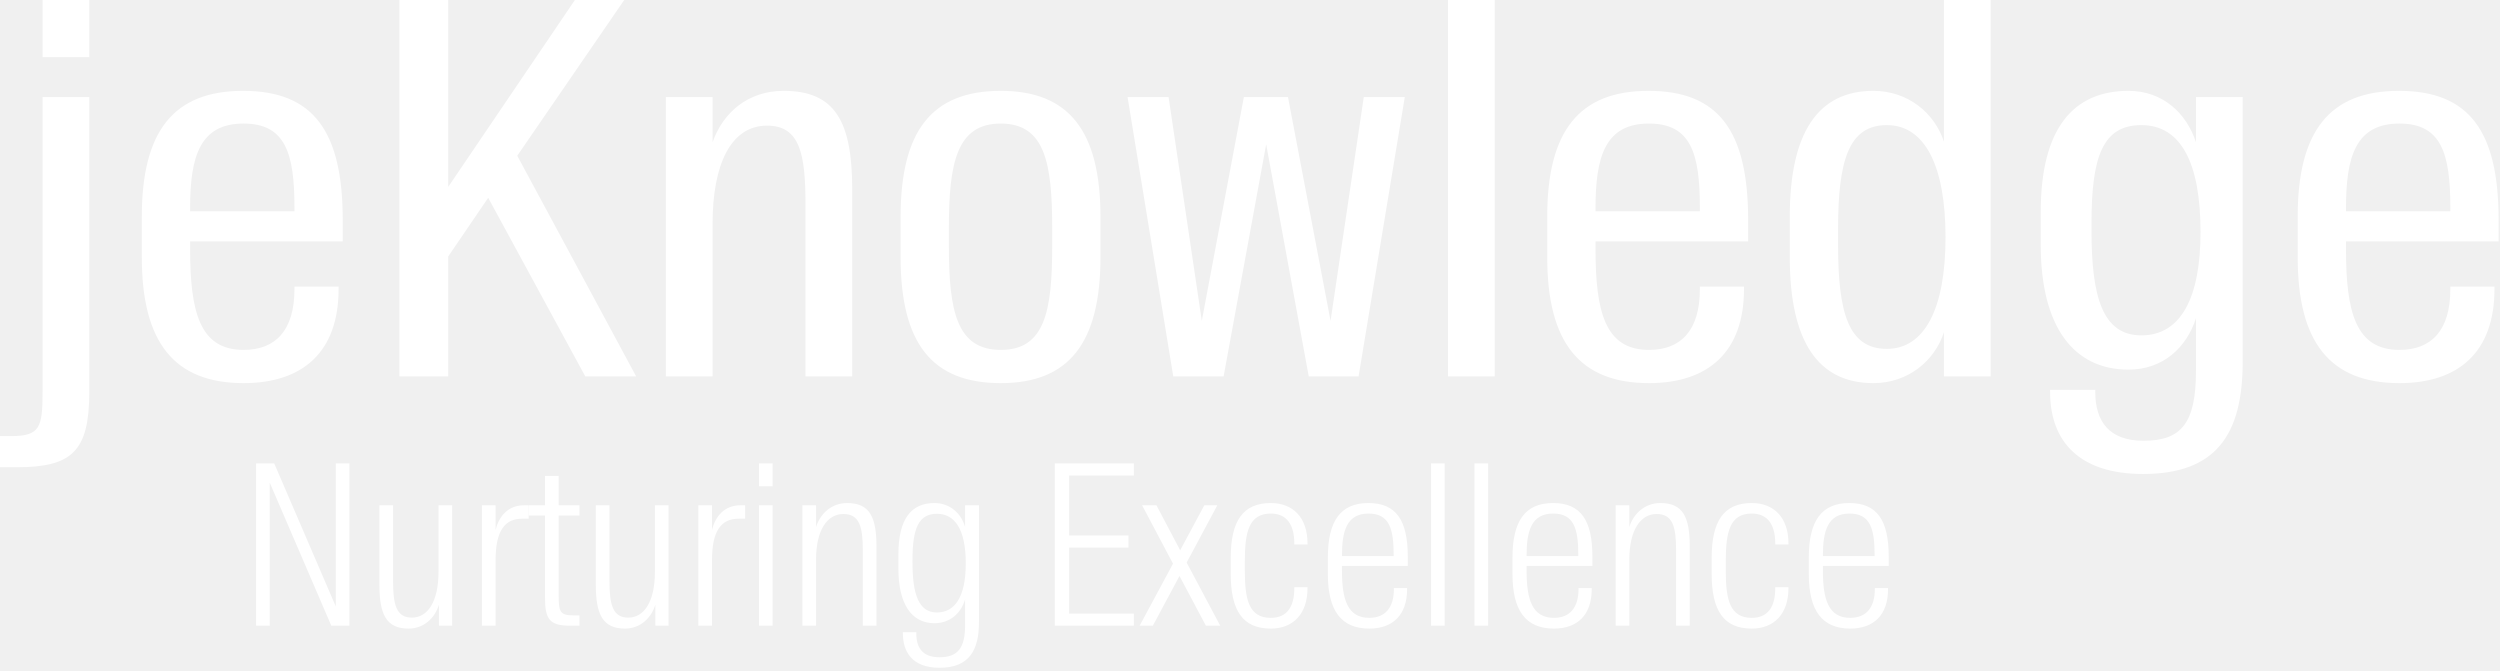
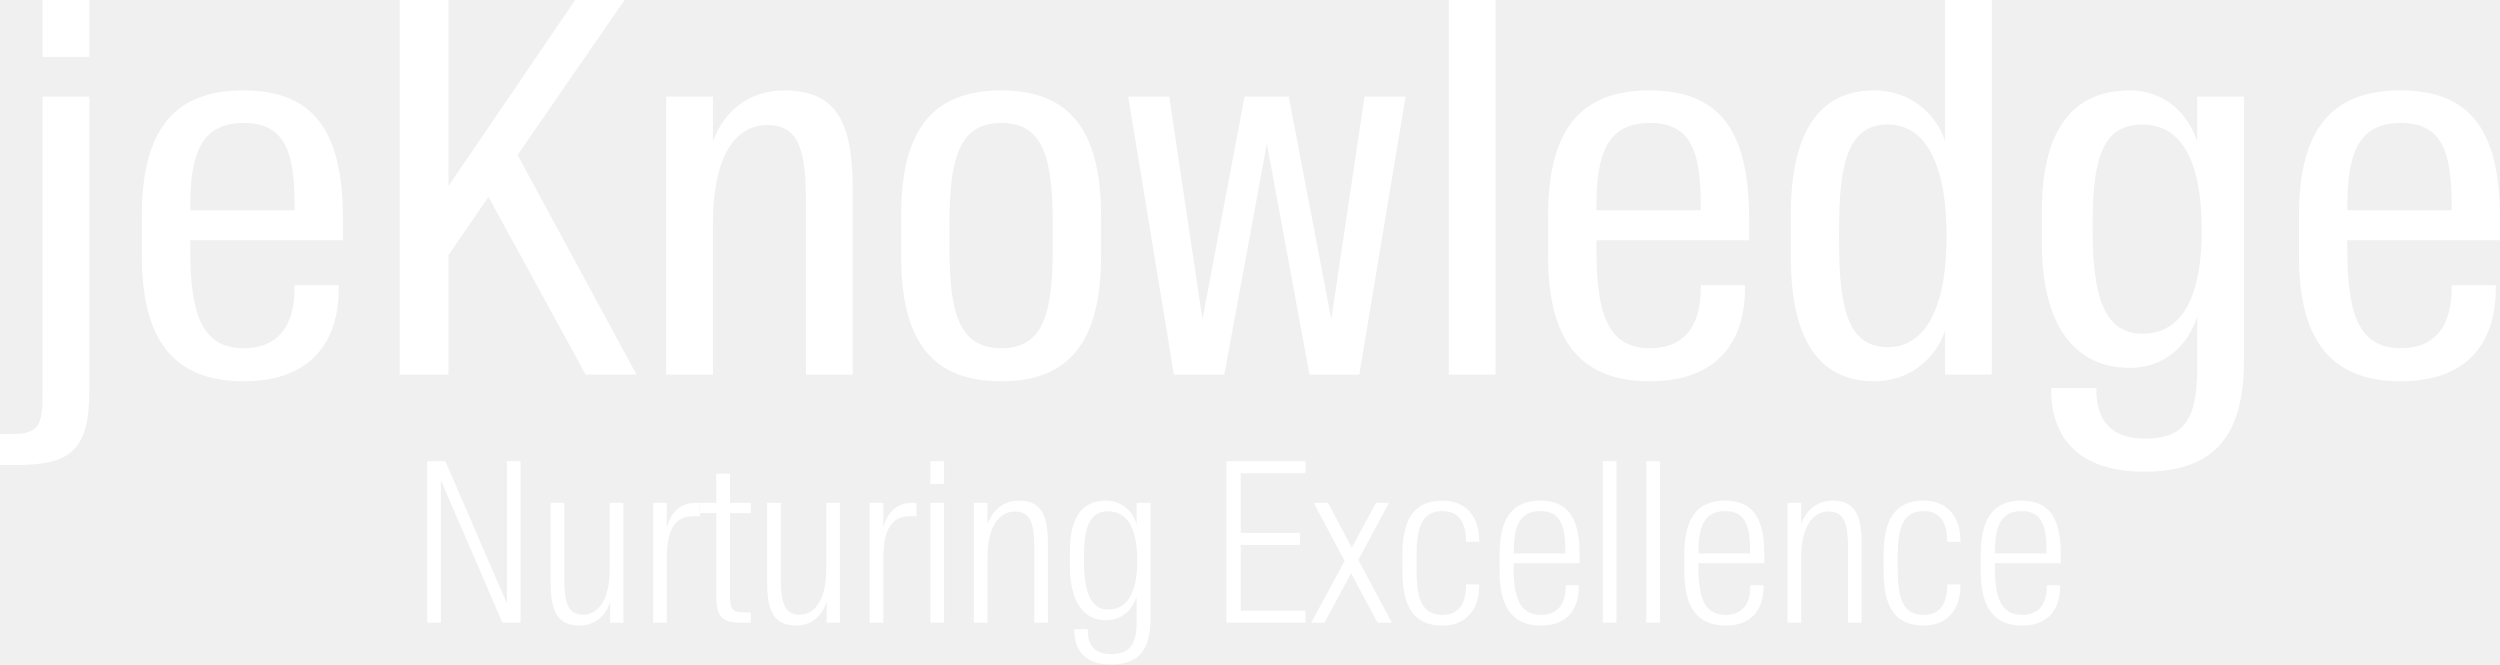
- <svg xmlns="http://www.w3.org/2000/svg" width="615px" height="165px" viewBox="0 0 615 165" version="1.1">
-   <defs />
-   <g id="Page-1" stroke="none" stroke-width="1" fill="none" fill-rule="evenodd">
-     <g id="title-desc-white" fill="#FFFFFF">
-       <path d="M0,114.939 L4.087,114.939 C17.624,114.939 21.966,111.108 21.966,96.421 L21.966,23.882 L10.472,23.882 L10.472,96.421 C10.472,105.105 9.834,107.276 2.81,107.276 L0,107.276 L0,114.939 Z M10.472,14.048 L21.966,14.048 L21.966,0 L10.472,0 L10.472,14.048 Z M59.921,94.25 C42.807,94.25 34.889,84.161 34.889,63.344 L34.889,53.255 C34.889,32.311 42.68,22.349 59.793,22.349 C77.034,22.349 84.313,32.183 84.313,54.149 L84.313,59.385 L46.766,59.385 L46.766,61.173 C46.766,76.626 49.065,86.077 59.921,86.077 C67.711,86.077 72.436,81.351 72.436,71.134 L72.436,70.496 L83.292,70.496 L83.292,71.134 C83.292,86.46 74.607,94.25 59.921,94.25 Z M46.766,51.212 L46.766,51.978 L72.436,51.978 L72.436,51.084 C72.436,37.802 70.265,30.395 59.921,30.395 C49.193,30.395 46.766,38.441 46.766,51.212 Z M143.978,92.59 L156.494,92.59 L127.248,38.313 L153.557,0 L141.424,0 L110.263,45.976 L110.263,0 L98.258,0 L98.258,92.59 L110.263,92.59 L110.263,63.089 L120.097,48.657 L143.978,92.59 Z M163.798,92.59 L175.292,92.59 L175.292,55.043 C175.292,40.484 179.762,30.906 188.701,30.906 C196.875,30.906 198.152,38.058 198.152,50.445 L198.152,92.59 L209.646,92.59 L209.646,46.614 C209.646,29.884 205.431,22.349 192.788,22.349 C183.976,22.349 177.846,27.713 175.292,34.993 L175.292,23.882 L163.798,23.882 L163.798,92.59 Z M246.196,86.077 C257.051,86.077 258.839,76.498 258.839,60.535 L258.839,56.065 C258.839,40.101 257.051,30.395 246.196,30.395 C235.34,30.395 233.425,40.101 233.425,56.065 L233.425,60.535 C233.425,76.498 235.34,86.077 246.196,86.077 Z M246.196,94.25 C229.21,94.25 221.548,84.416 221.548,63.216 L221.548,53.383 C221.548,32.183 229.21,22.349 246.196,22.349 C262.926,22.349 270.716,32.183 270.716,53.383 L270.716,63.216 C270.716,84.416 262.926,94.25 246.196,94.25 Z M288.62,92.59 L301.008,92.59 L311.48,35.503 L321.952,92.59 L334.212,92.59 L345.579,23.882 L335.489,23.882 L327.316,78.925 L316.844,23.882 L305.988,23.882 L295.644,78.925 L287.471,23.882 L277.381,23.882 L288.62,92.59 Z M356.203,92.59 L367.697,92.59 L367.697,0 L356.203,0 L356.203,92.59 Z M405.652,94.25 C388.538,94.25 380.62,84.161 380.62,63.344 L380.62,53.255 C380.62,32.311 388.411,22.349 405.524,22.349 C422.765,22.349 430.044,32.183 430.044,54.149 L430.044,59.385 L392.497,59.385 L392.497,61.173 C392.497,76.626 394.796,86.077 405.652,86.077 C413.442,86.077 418.167,81.351 418.167,71.134 L418.167,70.496 L429.022,70.496 L429.022,71.134 C429.022,86.46 420.338,94.25 405.652,94.25 Z M392.497,51.212 L392.497,51.978 L418.167,51.978 L418.167,51.084 C418.167,37.802 415.996,30.395 405.652,30.395 C394.924,30.395 392.497,38.441 392.497,51.212 Z M478.215,34.865 L478.215,0 L489.709,0 L489.709,92.59 L478.215,92.59 L478.215,81.734 C475.917,88.758 469.403,94.25 460.847,94.25 C447.182,94.25 440.286,83.905 440.286,63.344 L440.286,53.255 C440.286,32.694 447.182,22.349 460.847,22.349 C469.403,22.349 475.917,27.841 478.215,34.865 Z M478.599,58.363 C478.599,40.739 473.49,30.778 464.167,30.778 C454.717,30.778 452.163,39.59 452.163,56.448 L452.163,60.151 C452.163,77.009 454.717,85.821 464.167,85.821 C473.49,85.821 478.599,75.86 478.599,58.363 Z M527.183,116.599 C511.603,116.599 504.323,108.681 504.323,96.421 L504.323,95.91 L515.434,95.91 L515.434,96.421 C515.434,103.7 518.882,108.426 527.311,108.426 C536.634,108.426 540.21,104.084 540.21,91.185 L540.21,78.286 C537.911,85.438 532.164,90.929 523.607,90.929 C510.07,90.929 502.024,80.33 502.024,60.279 L502.024,52.106 C502.024,31.544 510.07,22.349 523.607,22.349 C532.164,22.349 537.911,27.968 540.21,34.993 L540.21,23.882 L551.703,23.882 L551.703,89.014 C551.703,107.021 545.063,116.599 527.183,116.599 Z M526.77,82.501 C536.603,82.501 541.329,73.05 541.329,57.086 C541.329,40.229 536.603,30.778 526.77,30.778 C517.192,30.778 514.51,38.696 514.51,54.915 L514.51,56.831 C514.51,72.922 517.192,82.501 526.77,82.501 Z M590.266,94.25 C573.153,94.25 565.235,84.161 565.235,63.344 L565.235,53.255 C565.235,32.311 573.025,22.349 590.139,22.349 C607.379,22.349 614.659,32.183 614.659,54.149 L614.659,59.385 L577.112,59.385 L577.112,61.173 C577.112,76.626 579.411,86.077 590.266,86.077 C598.057,86.077 602.782,81.351 602.782,71.134 L602.782,70.496 L613.637,70.496 L613.637,71.134 C613.637,86.46 604.953,94.25 590.266,94.25 Z M577.112,51.212 L577.112,51.978 L602.782,51.978 L602.782,51.084 C602.782,37.802 600.611,30.395 590.266,30.395 C579.539,30.395 577.112,38.441 577.112,51.212 Z" id="jeKnowledge" />
-       <path d="M63,153.919 L63,114 L67.46,114 L82.602,149.184 L82.602,114 L85.96,114 L85.96,153.919 L81.5,153.919 L66.359,118.735 L66.359,153.919 L63,153.919 Z M100.494,154.635 C94.988,154.635 93.336,151.056 93.336,143.898 L93.336,124.296 L96.695,124.296 L96.695,142.962 C96.695,148.688 97.466,151.937 101.32,151.937 C105.229,151.937 107.872,147.972 107.872,140.704 L107.872,124.296 L111.231,124.296 L111.231,153.919 L107.982,153.919 L107.982,148.743 C107.046,151.882 104.403,154.635 100.494,154.635 Z M118.551,153.919 L118.551,124.296 L121.91,124.296 L121.91,130.353 C122.736,127.104 124.883,124.296 128.958,124.296 L130.059,124.296 L130.059,127.6 L128.462,127.6 C124.278,127.6 121.91,130.408 121.91,137.841 L121.91,153.919 L118.551,153.919 Z M140.133,153.919 C135.177,153.919 134.076,152.212 134.076,147.147 L134.076,126.829 L130.002,126.829 L130.002,124.296 L134.076,124.296 L134.076,117.083 L137.435,117.083 L137.435,124.296 L142.556,124.296 L142.556,126.829 L137.435,126.829 L137.435,146.651 C137.435,150.67 137.875,151.386 141.234,151.386 L142.556,151.386 L142.556,153.919 L140.133,153.919 Z M153.73,154.635 C148.224,154.635 146.573,151.056 146.573,143.898 L146.573,124.296 L149.931,124.296 L149.931,142.962 C149.931,148.688 150.702,151.937 154.556,151.937 C158.466,151.937 161.109,147.972 161.109,140.704 L161.109,124.296 L164.467,124.296 L164.467,153.919 L161.219,153.919 L161.219,148.743 C160.283,151.882 157.64,154.635 153.73,154.635 Z M171.788,153.919 L171.788,124.296 L175.147,124.296 L175.147,130.353 C175.973,127.104 178.12,124.296 182.194,124.296 L183.296,124.296 L183.296,127.6 L181.699,127.6 C177.514,127.6 175.147,130.408 175.147,137.841 L175.147,153.919 L171.788,153.919 Z M186.707,153.919 L186.707,124.296 L190.066,124.296 L190.066,153.919 L186.707,153.919 Z M186.707,119.616 L186.707,114 L190.066,114 L190.066,119.616 L186.707,119.616 Z M197.386,153.919 L197.386,124.296 L200.745,124.296 L200.745,129.637 C201.736,126.499 204.434,123.746 208.399,123.746 C213.905,123.746 215.612,127.16 215.612,134.372 L215.612,153.919 L212.253,153.919 L212.253,135.419 C212.253,129.582 211.427,126.444 207.463,126.444 C203.498,126.444 200.745,130.408 200.745,137.676 L200.745,153.919 L197.386,153.919 Z M231.136,164.27 C224.199,164.27 222.106,160.141 222.106,155.791 L222.106,155.516 L225.41,155.516 L225.41,155.791 C225.41,159.26 226.841,161.683 231.136,161.683 C235.651,161.683 237.413,159.37 237.413,153.809 L237.413,147.422 C236.477,150.781 233.724,153.313 229.87,153.313 C224.199,153.313 221.005,148.523 221.005,139.879 L221.005,136.355 C221.005,127.6 224.199,123.746 229.87,123.746 C233.724,123.746 236.477,126.334 237.413,129.637 L237.413,124.296 L240.827,124.296 L240.827,153.038 C240.827,159.976 238.404,164.27 231.136,164.27 Z M230.476,150.67 C234.77,150.67 237.578,147.036 237.578,138.612 C237.578,130.023 234.77,126.389 230.476,126.389 C225.961,126.389 224.474,130.023 224.474,137.731 L224.474,138.392 C224.474,146.1 225.961,150.67 230.476,150.67 Z M259.488,153.919 L259.488,114 L278.924,114 L278.924,116.973 L263.012,116.973 L263.012,131.73 L277.603,131.73 L277.603,134.703 L263.012,134.703 L263.012,150.946 L278.924,150.946 L278.924,153.919 L259.488,153.919 Z M280.353,153.919 L288.557,138.667 L280.959,124.296 L284.483,124.296 L290.319,135.364 L296.266,124.296 L299.459,124.296 L291.916,138.392 L300.175,153.919 L296.651,153.919 L290.154,141.696 L283.602,153.919 L280.353,153.919 Z M312.616,154.635 C305.734,154.635 302.761,150.23 302.761,141.2 L302.761,137.181 C302.761,128.206 305.734,123.746 312.616,123.746 C318.068,123.746 321.646,127.325 321.646,133.657 L321.646,133.932 L318.398,133.932 L318.398,133.657 C318.398,129.142 316.581,126.334 312.616,126.334 C307.221,126.334 306.229,130.904 306.229,138.006 L306.229,140.429 C306.229,147.477 307.221,151.992 312.616,151.992 C316.581,151.992 318.398,149.294 318.398,144.724 L318.398,144.449 L321.646,144.449 L321.646,144.724 C321.646,151.056 318.068,154.635 312.616,154.635 Z M336.841,154.635 C329.903,154.635 326.655,150.175 326.655,141.255 L326.655,137.126 C326.655,128.206 329.738,123.746 336.621,123.746 C343.448,123.746 346.311,127.985 346.311,136.905 L346.311,139.218 L330.123,139.218 L330.123,140.429 C330.123,147.477 331.5,151.992 336.841,151.992 C340.805,151.992 342.897,149.404 342.897,144.944 L342.897,144.669 L346.146,144.669 L346.146,144.944 C346.146,151.276 342.622,154.635 336.841,154.635 Z M330.123,136.63 L330.123,136.795 L342.842,136.795 L342.842,136.52 C342.842,130.133 341.796,126.334 336.676,126.334 C331.335,126.334 330.123,130.573 330.123,136.63 Z M352.035,153.919 L352.035,114 L355.394,114 L355.394,153.919 L352.035,153.919 Z M362.715,153.919 L362.715,114 L366.073,114 L366.073,153.919 L362.715,153.919 Z M382.259,154.635 C375.321,154.635 372.072,150.175 372.072,141.255 L372.072,137.126 C372.072,128.206 375.156,123.746 382.038,123.746 C388.866,123.746 391.729,127.985 391.729,136.905 L391.729,139.218 L375.541,139.218 L375.541,140.429 C375.541,147.477 376.918,151.992 382.259,151.992 C386.223,151.992 388.315,149.404 388.315,144.944 L388.315,144.669 L391.564,144.669 L391.564,144.944 C391.564,151.276 388.04,154.635 382.259,154.635 Z M375.541,136.63 L375.541,136.795 L388.26,136.795 L388.26,136.52 C388.26,130.133 387.214,126.334 382.094,126.334 C376.753,126.334 375.541,130.573 375.541,136.63 Z M397.453,153.919 L397.453,124.296 L400.812,124.296 L400.812,129.637 C401.803,126.499 404.501,123.746 408.465,123.746 C413.971,123.746 415.678,127.16 415.678,134.372 L415.678,153.919 L412.319,153.919 L412.319,135.419 C412.319,129.582 411.494,126.444 407.529,126.444 C403.565,126.444 400.812,130.408 400.812,137.676 L400.812,153.919 L397.453,153.919 Z M430.928,154.635 C424.045,154.635 421.072,150.23 421.072,141.2 L421.072,137.181 C421.072,128.206 424.045,123.746 430.928,123.746 C436.379,123.746 439.958,127.325 439.958,133.657 L439.958,133.932 L436.709,133.932 L436.709,133.657 C436.709,129.142 434.892,126.334 430.928,126.334 C425.532,126.334 424.541,130.904 424.541,138.006 L424.541,140.429 C424.541,147.477 425.532,151.992 430.928,151.992 C434.892,151.992 436.709,149.294 436.709,144.724 L436.709,144.449 L439.958,144.449 L439.958,144.724 C439.958,151.056 436.379,154.635 430.928,154.635 Z M455.152,154.635 C448.214,154.635 444.966,150.175 444.966,141.255 L444.966,137.126 C444.966,128.206 448.049,123.746 454.932,123.746 C461.759,123.746 464.622,127.985 464.622,136.905 L464.622,139.218 L448.434,139.218 L448.434,140.429 C448.434,147.477 449.811,151.992 455.152,151.992 C459.116,151.992 461.209,149.404 461.209,144.944 L461.209,144.669 L464.457,144.669 L464.457,144.944 C464.457,151.276 460.933,154.635 455.152,154.635 Z M448.434,136.63 L448.434,136.795 L461.154,136.795 L461.154,136.52 C461.154,130.133 460.107,126.334 454.987,126.334 C449.646,126.334 448.434,130.573 448.434,136.63 Z" id="Nurturing-Excellence" />
-     </g>
-   </g>
+ <svg xmlns="http://www.w3.org/2000/svg" width="158" height="42" viewBox="0 0 158 42" fill="none">
+   <path fill-rule="evenodd" clip-rule="evenodd" d="M0 29.387H1.05C4.53 29.387 5.646 28.408 5.646 24.652V6.106H2.692V24.652C2.692 26.873 2.528 27.428 0.722 27.428H0V29.387ZM2.692 3.592H5.646V0H2.692V3.592ZM15.403 24.097C11.004 24.097 8.968 21.518 8.968 16.196V13.616C8.968 8.261 10.971 5.714 15.37 5.714C19.802 5.714 21.673 8.228 21.673 13.845V15.183H12.021V15.64C12.021 19.591 12.612 22.008 15.403 22.008C17.405 22.008 18.62 20.8 18.62 18.187V18.024H21.41V18.187C21.41 22.106 19.178 24.097 15.403 24.097ZM12.021 13.094V13.29H18.62V13.061C18.62 9.665 18.062 7.771 15.403 7.771C12.645 7.771 12.021 9.828 12.021 13.094ZM37.01 23.673H40.227L32.71 9.796L39.472 0H36.353L28.343 11.755V0H25.258V23.673H28.343V16.13L30.871 12.441L37.01 23.673ZM42.105 23.673H45.059V14.073C45.059 10.351 46.208 7.902 48.506 7.902C50.607 7.902 50.936 9.73 50.936 12.898V23.673H53.89V11.918C53.89 7.641 52.807 5.714 49.557 5.714C47.292 5.714 45.716 7.086 45.059 8.947V6.106H42.105V23.673ZM63.285 22.008C66.076 22.008 66.535 19.559 66.535 15.477V14.334C66.535 10.253 66.076 7.771 63.285 7.771C60.495 7.771 60.002 10.253 60.002 14.334V15.477C60.002 19.559 60.495 22.008 63.285 22.008ZM63.285 24.097C58.919 24.097 56.95 21.583 56.95 16.163V13.649C56.95 8.228 58.919 5.714 63.285 5.714C67.586 5.714 69.588 8.228 69.588 13.649V16.163C69.588 21.583 67.586 24.097 63.285 24.097ZM74.191 23.673H77.375L80.067 9.077L82.759 23.673H85.91L88.832 6.106H86.239L84.138 20.179L81.446 6.106H78.655L75.996 20.179L73.895 6.106H71.302L74.191 23.673ZM91.563 23.673H94.518V0H91.563V23.673ZM104.274 24.097C99.875 24.097 97.84 21.518 97.84 16.196V13.616C97.84 8.261 99.842 5.714 104.241 5.714C108.673 5.714 110.544 8.228 110.544 13.845V15.183H100.893V15.64C100.893 19.591 101.484 22.008 104.274 22.008C106.277 22.008 107.491 20.8 107.491 18.187V18.024H110.282V18.187C110.282 22.106 108.049 24.097 104.274 24.097ZM100.893 13.094V13.29H107.491V13.061C107.491 9.665 106.933 7.771 104.274 7.771C101.516 7.771 100.893 9.828 100.893 13.094ZM122.927 8.914V0H125.881V23.673H122.927V20.898C122.336 22.693 120.662 24.097 118.462 24.097C114.95 24.097 113.177 21.453 113.177 16.196V13.616C113.177 8.359 114.95 5.714 118.462 5.714C120.662 5.714 122.336 7.118 122.927 8.914ZM123.025 14.922C123.025 10.416 121.712 7.869 119.316 7.869C116.886 7.869 116.23 10.122 116.23 14.432V15.379C116.23 19.689 116.886 21.942 119.316 21.942C121.712 21.942 123.025 19.395 123.025 14.922ZM135.514 29.812C131.509 29.812 129.638 27.787 129.638 24.652V24.522H132.494V24.652C132.494 26.514 133.38 27.722 135.547 27.722C137.943 27.722 138.863 26.612 138.863 23.314V20.016C138.272 21.844 136.794 23.248 134.595 23.248C131.115 23.248 129.047 20.538 129.047 15.412V13.322C129.047 8.065 131.115 5.714 134.595 5.714C136.794 5.714 138.272 7.151 138.863 8.947V6.106H141.817V22.759C141.817 27.363 140.11 29.812 135.514 29.812ZM135.408 21.093C137.936 21.093 139.15 18.677 139.15 14.596C139.15 10.286 137.936 7.869 135.408 7.869C132.946 7.869 132.256 9.894 132.256 14.04V14.53C132.256 18.645 132.946 21.093 135.408 21.093ZM151.73 24.097C147.331 24.097 145.295 21.518 145.295 16.196V13.616C145.295 8.261 147.298 5.714 151.697 5.714C156.129 5.714 158 8.228 158 13.845V15.183H148.348V15.64C148.348 19.591 148.939 22.008 151.73 22.008C153.732 22.008 154.947 20.8 154.947 18.187V18.024H157.737V18.187C157.737 22.106 155.505 24.097 151.73 24.097ZM148.348 13.094V13.29H154.947V13.061C154.947 9.665 154.389 7.771 151.73 7.771C148.972 7.771 148.348 9.828 148.348 13.094Z" fill="white" />
+   <path fill-rule="evenodd" clip-rule="evenodd" d="M27 39.353V29.147H28.146L32.039 38.143V29.147H32.902V39.353H31.756L27.863 30.358V39.353H27ZM36.638 39.536C35.223 39.536 34.798 38.621 34.798 36.791V31.78H35.661V36.552C35.661 38.016 35.859 38.847 36.85 38.847C37.855 38.847 38.535 37.833 38.535 35.975V31.78H39.398V39.353H38.563V38.03C38.322 38.833 37.643 39.536 36.638 39.536ZM41.28 39.353V31.78H42.143V33.328C42.355 32.498 42.907 31.78 43.955 31.78H44.238V32.624H43.827C42.752 32.624 42.143 33.342 42.143 35.243V39.353H41.28ZM46.827 39.353C45.553 39.353 45.27 38.917 45.27 37.622V32.427H44.223V31.78H45.27V29.935H46.134V31.78H47.45V32.427H46.134V37.495C46.134 38.523 46.247 38.706 47.11 38.706H47.45V39.353H46.827ZM50.323 39.536C48.907 39.536 48.483 38.621 48.483 36.791V31.78H49.346V36.552C49.346 38.016 49.544 38.847 50.535 38.847C51.54 38.847 52.219 37.833 52.219 35.975V31.78H53.083V39.353H52.247V38.03C52.007 38.833 51.328 39.536 50.323 39.536ZM54.964 39.353V31.78H55.828V33.328C56.04 32.498 56.592 31.78 57.639 31.78H57.922V32.624H57.512C56.436 32.624 55.828 33.342 55.828 35.243V39.353H54.964ZM58.799 39.353V31.78H59.663V39.353H58.799ZM58.799 30.583V29.147H59.663V30.583H58.799ZM61.544 39.353V31.78H62.408V33.145C62.663 32.343 63.356 31.639 64.375 31.639C65.79 31.639 66.229 32.512 66.229 34.356V39.353H65.366V34.623C65.366 33.131 65.154 32.329 64.135 32.329C63.115 32.329 62.408 33.342 62.408 35.2V39.353H61.544ZM70.22 42C68.437 42 67.899 40.944 67.899 39.832V39.762H68.748V39.832C68.748 40.719 69.116 41.338 70.22 41.338C71.38 41.338 71.834 40.747 71.834 39.325V37.692C71.593 38.551 70.885 39.199 69.894 39.199C68.437 39.199 67.616 37.974 67.616 35.764V34.863C67.616 32.624 68.437 31.639 69.894 31.639C70.885 31.639 71.593 32.3 71.834 33.145V31.78H72.711V39.128C72.711 40.902 72.088 42 70.22 42ZM70.05 38.523C71.154 38.523 71.876 37.594 71.876 35.44C71.876 33.244 71.154 32.315 70.05 32.315C68.889 32.315 68.507 33.244 68.507 35.215V35.383C68.507 37.354 68.889 38.523 70.05 38.523ZM77.508 39.353V29.147H82.504V29.907H78.414V33.68H82.164V34.44H78.414V38.593H82.504V39.353H77.508ZM82.871 39.353L84.98 35.454L83.027 31.78H83.933L85.433 34.609L86.962 31.78H87.783L85.844 35.383L87.967 39.353H87.061L85.391 36.228L83.706 39.353H82.871ZM91.165 39.536C89.395 39.536 88.631 38.41 88.631 36.101V35.074C88.631 32.779 89.395 31.639 91.165 31.639C92.566 31.639 93.486 32.554 93.486 34.173V34.243H92.651V34.173C92.651 33.018 92.184 32.3 91.165 32.3C89.778 32.3 89.523 33.469 89.523 35.285V35.904C89.523 37.706 89.778 38.861 91.165 38.861C92.184 38.861 92.651 38.171 92.651 37.002V36.932H93.486V37.002C93.486 38.621 92.566 39.536 91.165 39.536ZM97.392 39.536C95.608 39.536 94.773 38.396 94.773 36.115V35.06C94.773 32.779 95.566 31.639 97.335 31.639C99.09 31.639 99.826 32.723 99.826 35.003V35.595H95.665V35.904C95.665 37.706 96.019 38.861 97.392 38.861C98.411 38.861 98.948 38.199 98.948 37.059V36.988H99.784V37.059C99.784 38.678 98.878 39.536 97.392 39.536ZM95.665 34.933V34.975H98.934V34.905C98.934 33.272 98.665 32.3 97.349 32.3C95.976 32.3 95.665 33.384 95.665 34.933ZM101.297 39.353V29.147H102.161V39.353H101.297ZM104.043 39.353V29.147H104.906V39.353H104.043ZM109.066 39.536C107.283 39.536 106.448 38.396 106.448 36.115V35.06C106.448 32.779 107.241 31.639 109.01 31.639C110.765 31.639 111.501 32.723 111.501 35.003V35.595H107.34V35.904C107.34 37.706 107.694 38.861 109.066 38.861C110.086 38.861 110.623 38.199 110.623 37.059V36.988H111.458V37.059C111.458 38.678 110.553 39.536 109.066 39.536ZM107.34 34.933V34.975H110.609V34.905C110.609 33.272 110.34 32.3 109.024 32.3C107.651 32.3 107.34 33.384 107.34 34.933ZM112.972 39.353V31.78H113.836V33.145C114.09 32.343 114.784 31.639 115.803 31.639C117.218 31.639 117.657 32.512 117.657 34.356V39.353H116.794V34.623C116.794 33.131 116.581 32.329 115.562 32.329C114.543 32.329 113.836 33.342 113.836 35.2V39.353H112.972ZM121.577 39.536C119.808 39.536 119.043 38.41 119.043 36.101V35.074C119.043 32.779 119.808 31.639 121.577 31.639C122.978 31.639 123.898 32.554 123.898 34.173V34.243H123.063V34.173C123.063 33.018 122.596 32.3 121.577 32.3C120.19 32.3 119.935 33.469 119.935 35.285V35.904C119.935 37.706 120.19 38.861 121.577 38.861C122.596 38.861 123.063 38.171 123.063 37.002V36.932H123.898V37.002C123.898 38.621 122.978 39.536 121.577 39.536ZM127.804 39.536C126.021 39.536 125.185 38.396 125.185 36.115V35.06C125.185 32.779 125.978 31.639 127.747 31.639C129.502 31.639 130.238 32.723 130.238 35.003V35.595H126.077V35.904C126.077 37.706 126.431 38.861 127.804 38.861C128.823 38.861 129.361 38.199 129.361 37.059V36.988H130.196V37.059C130.196 38.678 129.29 39.536 127.804 39.536ZM126.077 34.933V34.975H129.347V34.905C129.347 33.272 129.078 32.3 127.761 32.3C126.389 32.3 126.077 33.384 126.077 34.933Z" fill="white" />
</svg>
